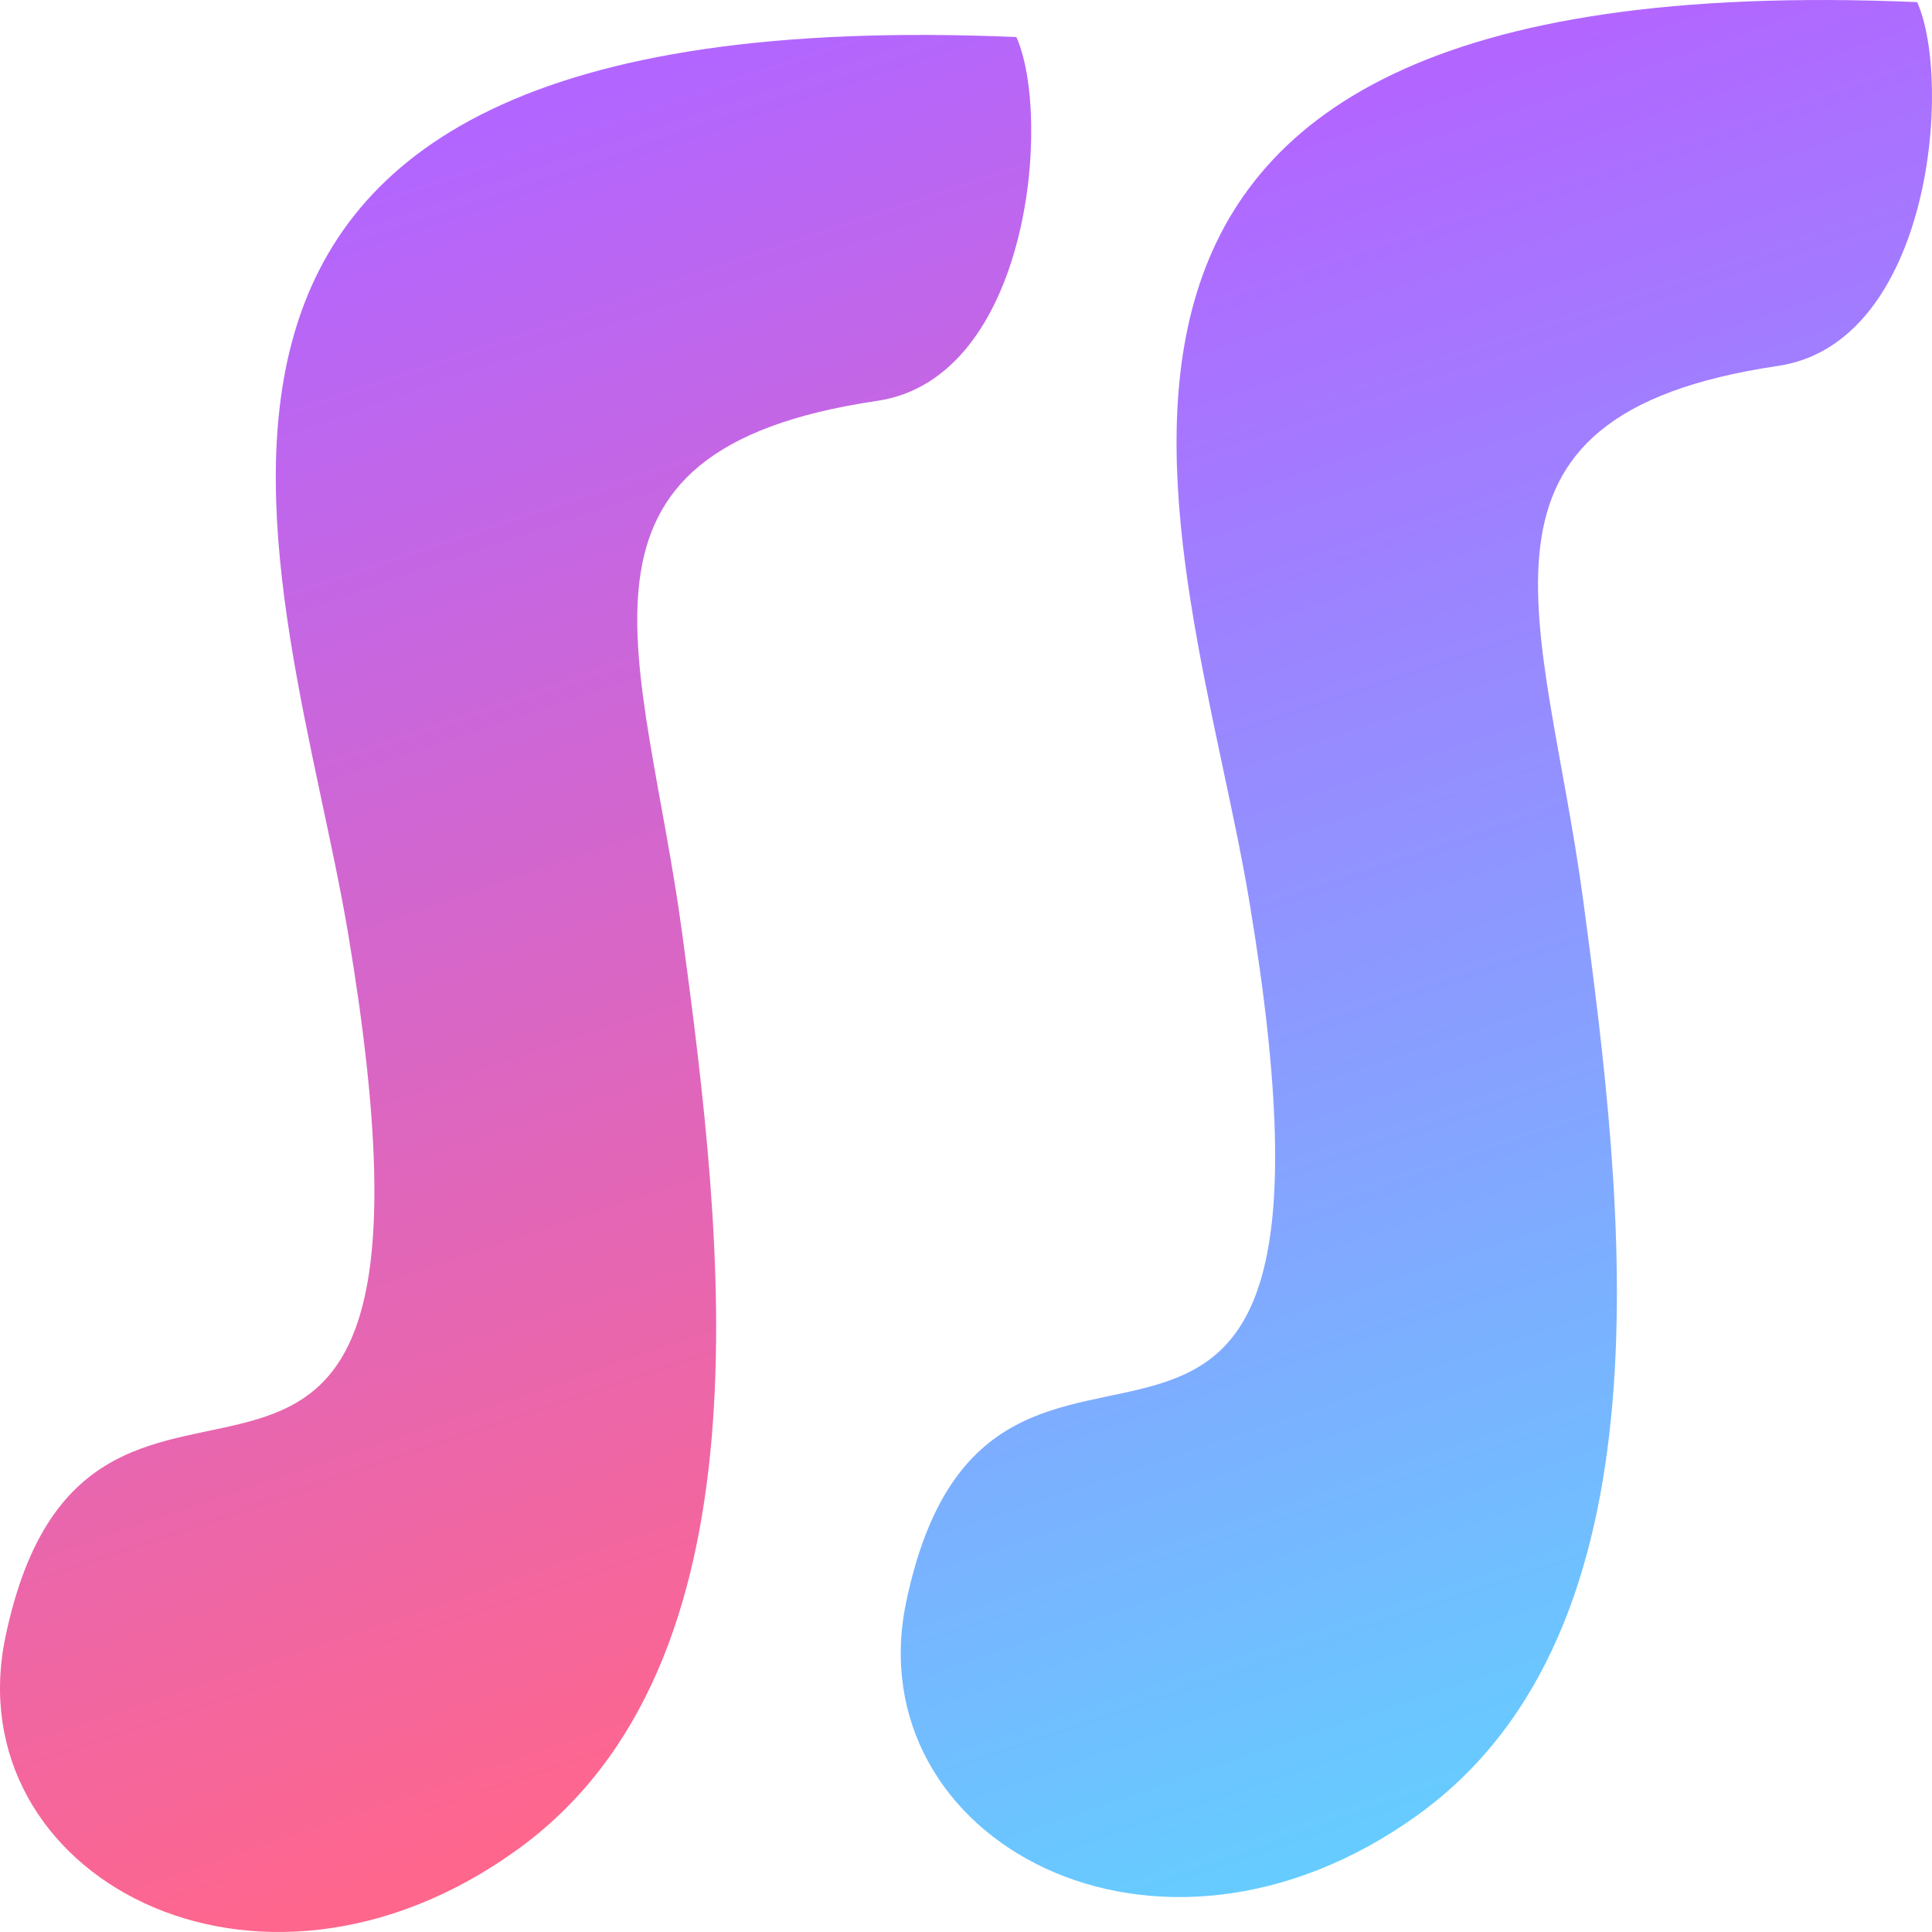
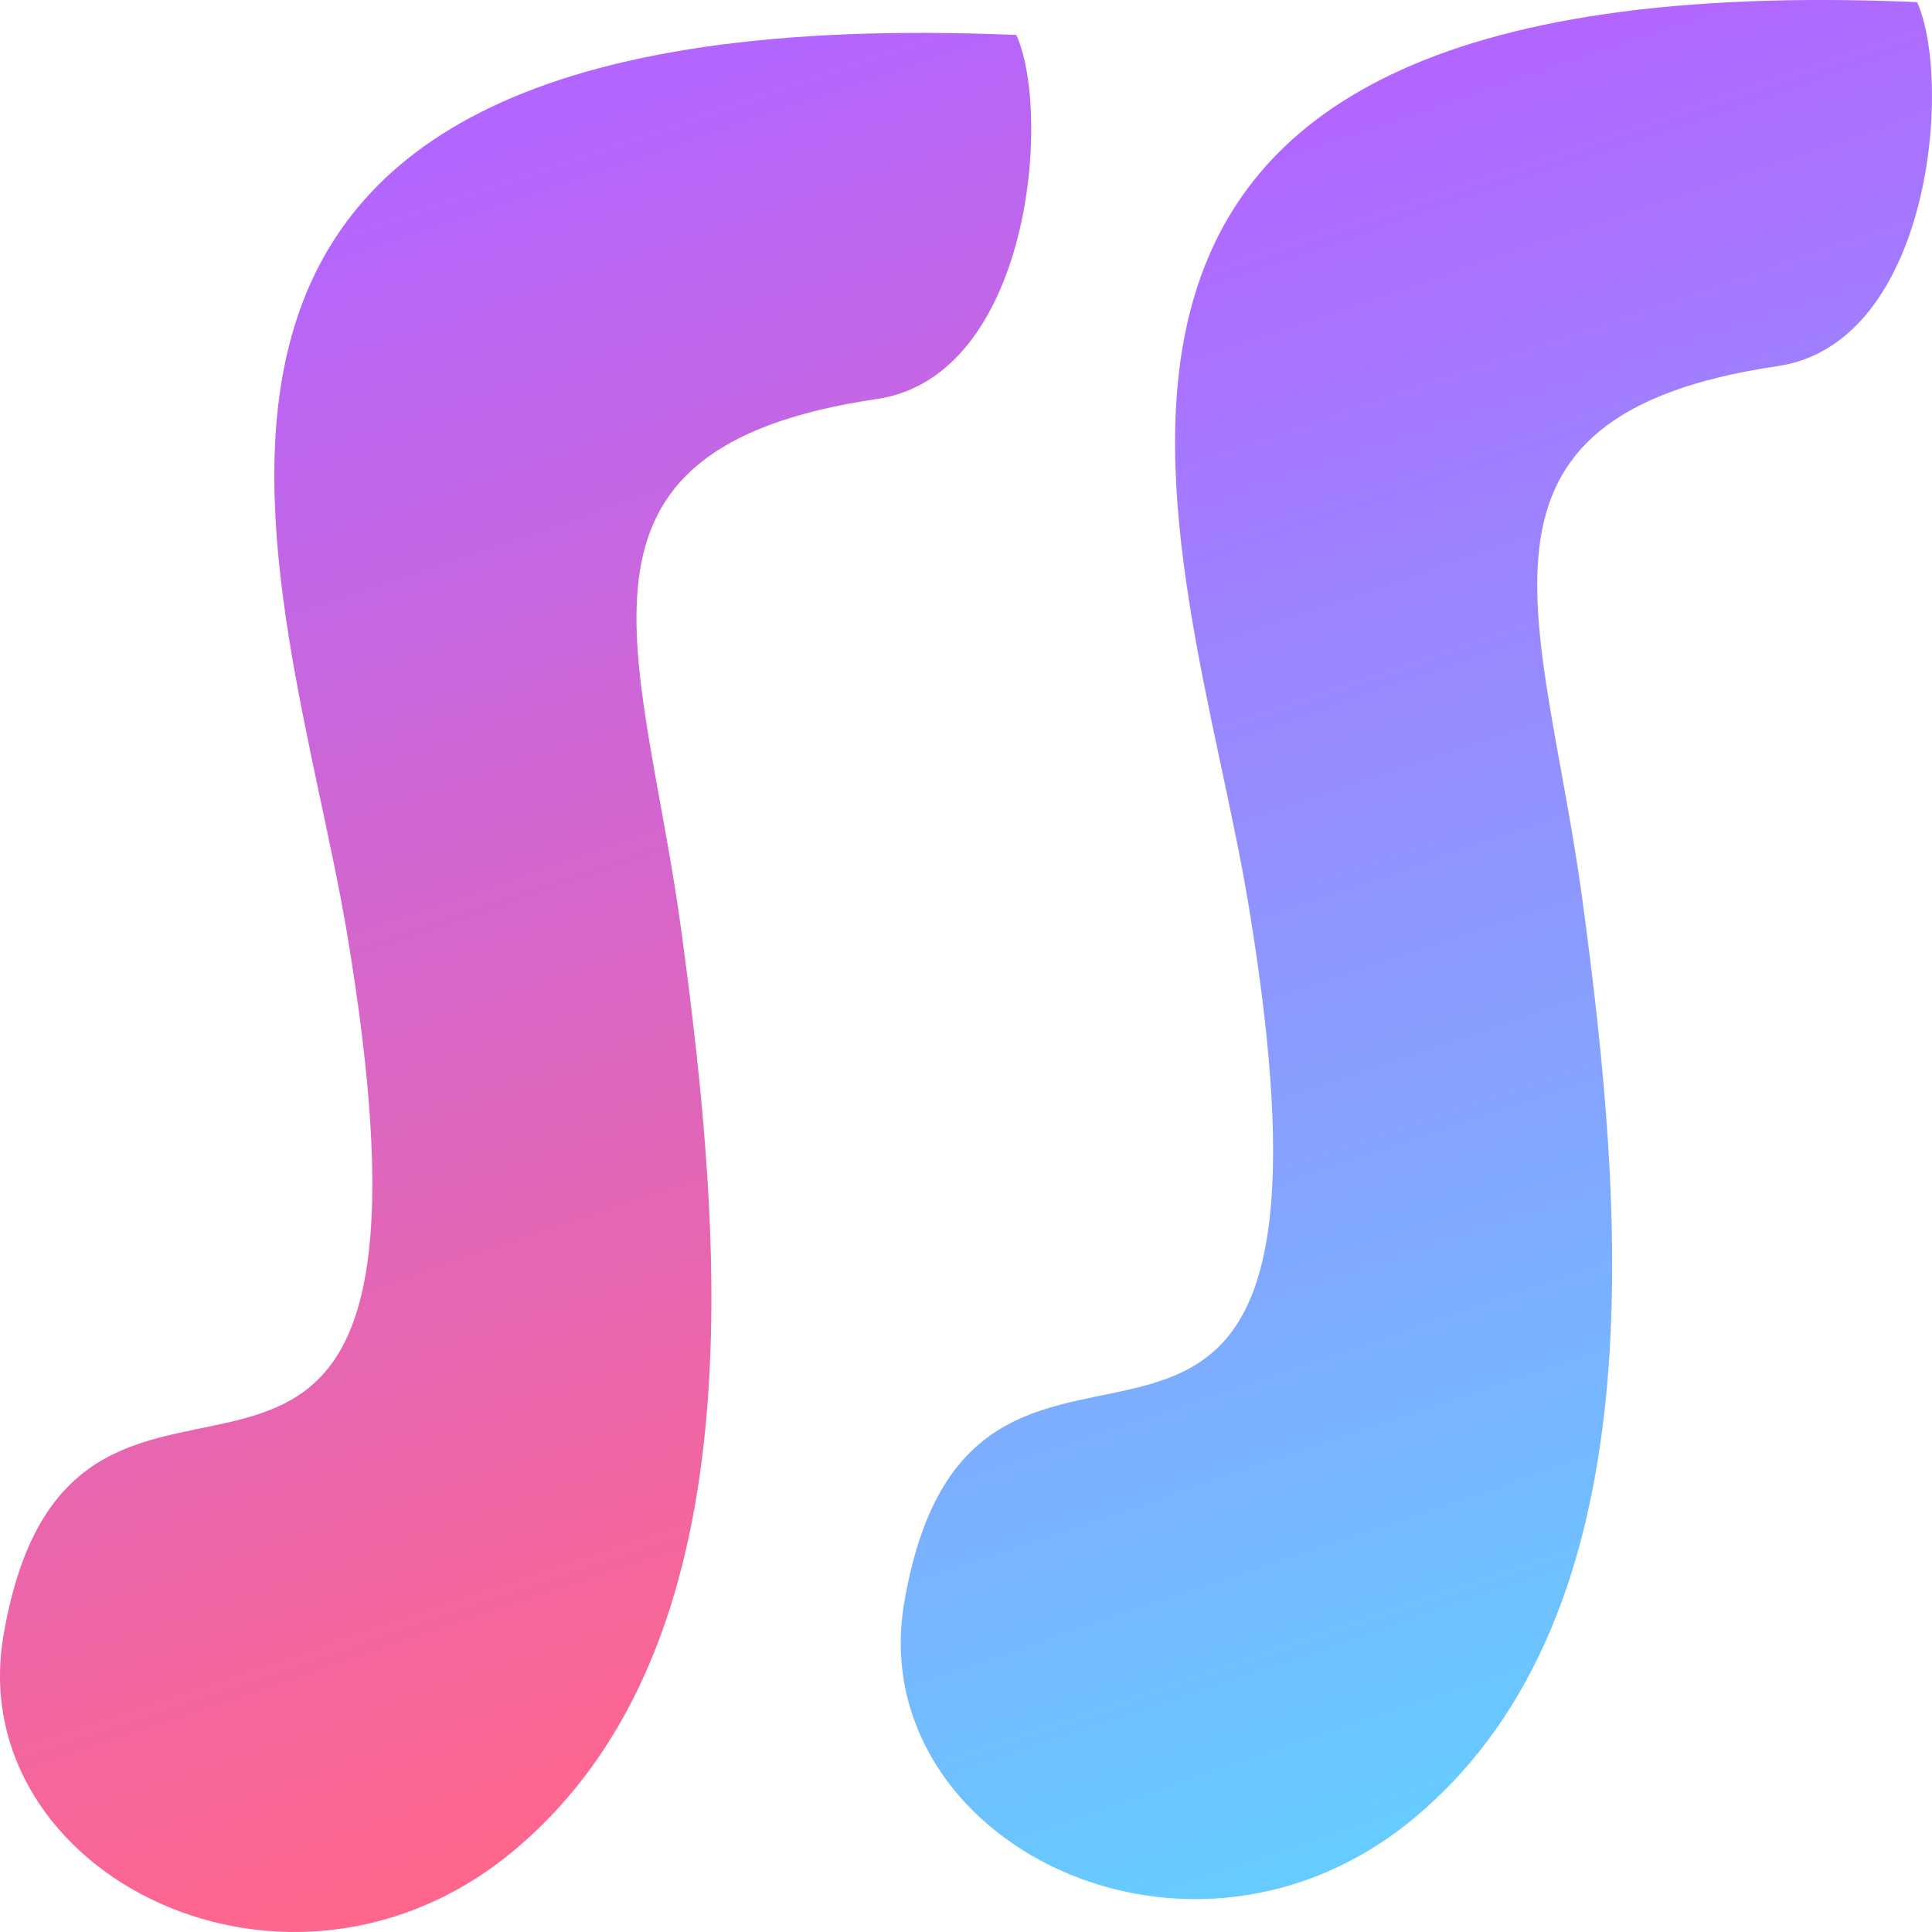
- <svg xmlns="http://www.w3.org/2000/svg" xmlns:xlink="http://www.w3.org/1999/xlink" viewBox="0 0 100 100" version="1.1" id="svg44">
+ <svg xmlns="http://www.w3.org/2000/svg" xmlns:xlink="http://www.w3.org/1999/xlink" viewBox="0 0 48 48" version="1.1" id="svg44" width="48" height="48">
  <g id="g182">
-     <path style="opacity:1;mix-blend-mode:normal;fill:url(#linearGradient312);fill-opacity:1;fill-rule:nonzero;stroke:none;stroke-width:2.794" d="M 99.231,0.109 C 101.079,4.255 99.937,17.772 92.027,18.94 74.606,21.513 79.993,32.075 81.941,46.56 84.075,62.431 86.712,84.331 73.387,93.938 59.826,103.716 44.331,95.203 46.906,82.911 51.387,61.526 71.316,86.368 64.65,46.56 61.546,28.022 48.68,-2.035 99.231,0.109 Z" id="path468-7-7-7" />
-     <path style="mix-blend-mode:normal;fill:url(#linearGradient1020);fill-opacity:1;fill-rule:nonzero;stroke:none;stroke-width:2.794" d="M 52.608,1.917 C 54.456,6.063 53.313,19.58 45.404,20.748 27.983,23.321 33.369,33.883 35.318,48.368 37.452,64.239 40.089,86.139 26.764,95.746 13.203,105.524 -2.292,97.011 0.283,84.719 4.764,63.334 24.693,88.175 18.027,48.368 14.923,29.83 2.057,-0.228 52.608,1.917 Z" id="path468-7-7-7-7" />
+     <path style="opacity:1;mix-blend-mode:normal;fill:url(#linearGradient312);fill-opacity:1;fill-rule:nonzero;stroke:none;stroke-width:1.343" d="M 47.63,0.052 C 48.519,2.043 47.97,8.535 44.165,9.096 35.787,10.332 38.378,15.404 39.315,22.361 40.341,29.983 41.228,40.014 35.201,45.114 29.605,49.85 21.452,45.765 22.465,39.819 24.227,29.479 34.205,41.479 30.999,22.361 29.506,13.458 23.318,-0.978 47.63,0.052 Z" id="path468-7-7-7" />
+     <path style="mix-blend-mode:normal;fill:url(#linearGradient1013);fill-opacity:1;fill-rule:nonzero;stroke:none;stroke-width:1.343" d="M 25.251,0.869 C 26.14,2.86 25.59,9.352 21.786,9.913 13.408,11.149 15.999,16.221 16.935,23.178 17.962,30.8 18.849,40.831 12.822,45.931 7.226,50.667 -0.927,46.581 0.086,40.635 1.847,30.296 11.826,42.295 8.62,23.178 7.127,14.275 0.939,-0.161 25.251,0.869 Z" id="path468-7-7-7-7" />
  </g>
  <defs id="defs48">
-     <linearGradient id="linearGradient1027">
-       <stop style="stop-color:#b266ff;stop-opacity:1;" offset="0" id="stop1023" />
-       <stop style="stop-color:#ff668c;stop-opacity:1;" offset="1" id="stop1025" />
+     <linearGradient id="linearGradient1020">
+       <stop style="stop-color:#b266ff;stop-opacity:1;" offset="0" id="stop1016" />
+       <stop style="stop-color:#ff668c;stop-opacity:1;" offset="1" id="stop1018" />
    </linearGradient>
    <linearGradient id="linearGradient1019">
      <stop style="stop-color:#b266ff;stop-opacity:1;" offset="0" id="stop1015" />
      <stop style="stop-color:#66ccff;stop-opacity:1;" offset="1" id="stop1017" />
    </linearGradient>
-     <linearGradient xlink:href="#linearGradient1019" id="linearGradient312" gradientUnits="userSpaceOnUse" gradientTransform="matrix(1.440874,0,0,1.255447,30.03271,-15.06529)" x1="15.364" y1="21.18" x2="39.609" y2="83.598" />
-     <linearGradient xlink:href="#linearGradient1027" id="linearGradient1020" gradientUnits="userSpaceOnUse" gradientTransform="matrix(1.440874,0,0,1.255447,-16.59042,-13.25743)" x1="15.364" y1="21.18" x2="39.609" y2="83.598" />
+     <linearGradient xlink:href="#linearGradient1019" id="linearGradient312" gradientUnits="userSpaceOnUse" gradientTransform="matrix(0.692971,0,0,0.6029356,14.35008,-7.235191)" x1="15.364" y1="21.18" x2="39.609" y2="83.598" />
+     <linearGradient xlink:href="#linearGradient1020" id="linearGradient1013" gradientUnits="userSpaceOnUse" gradientTransform="matrix(0.692971,0,0,0.6029356,-8.029031,-6.418322)" x1="15.364" y1="21.18" x2="39.609" y2="83.598" />
  </defs>
</svg>
